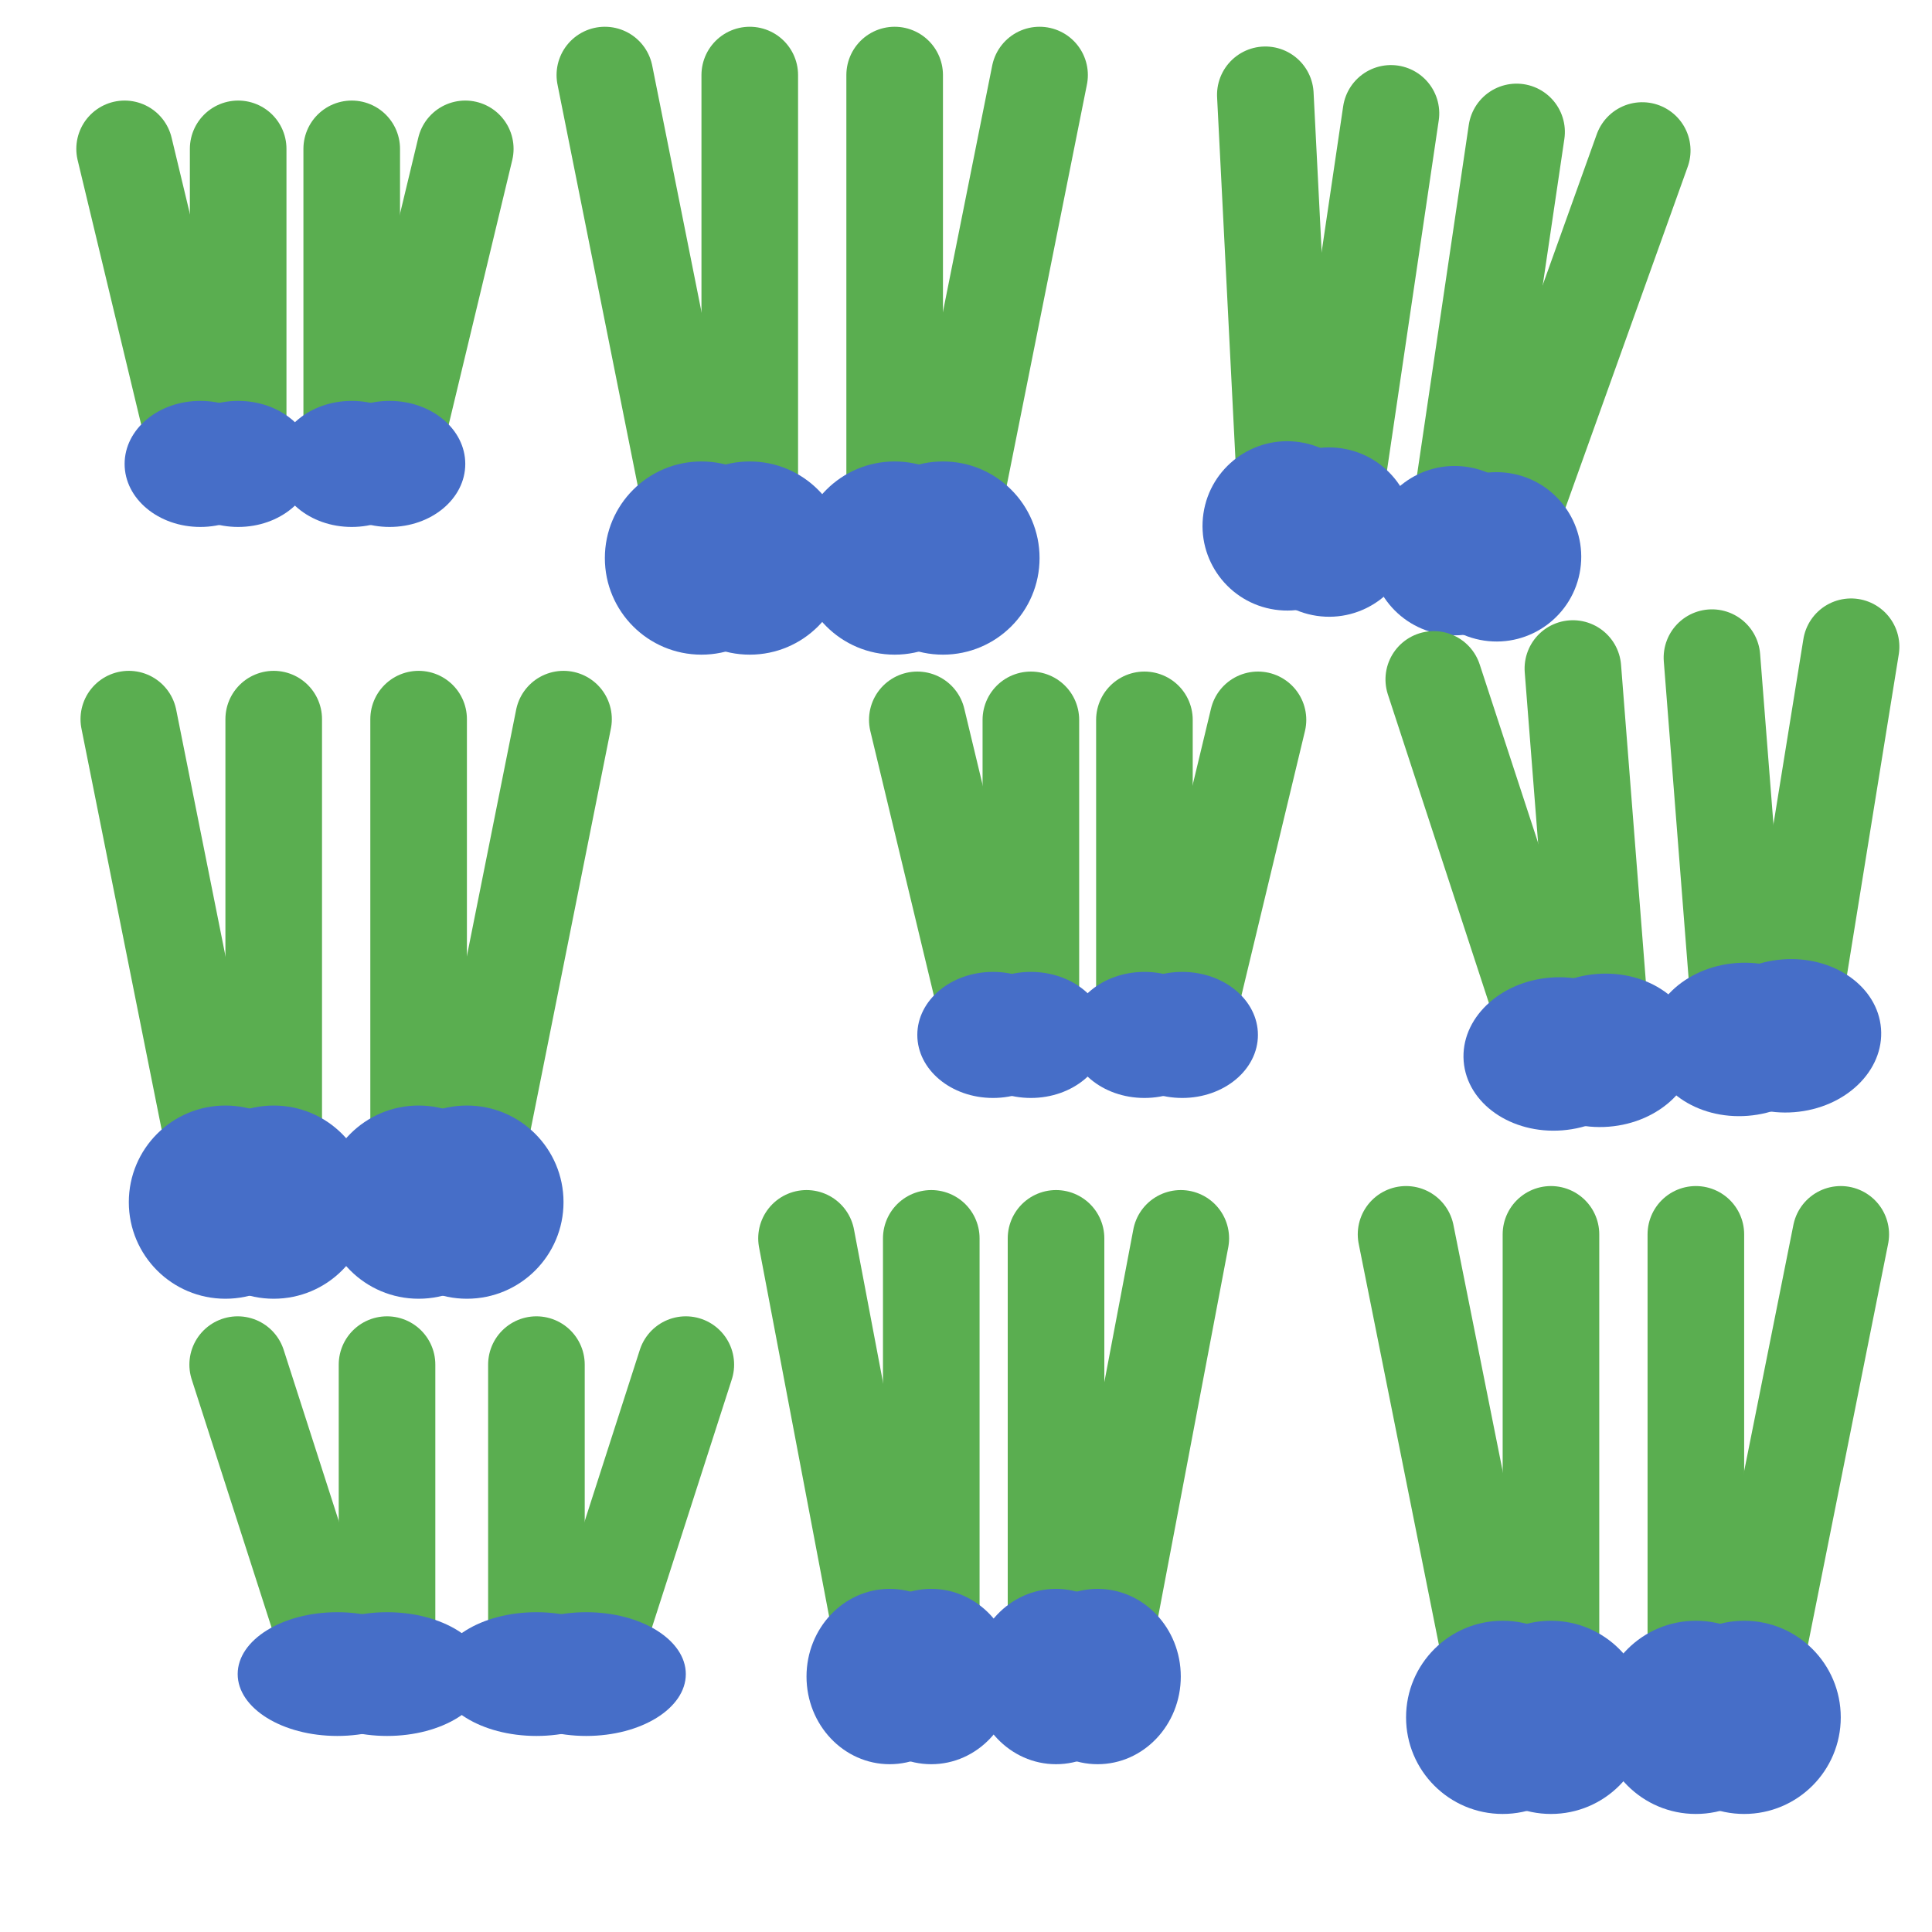
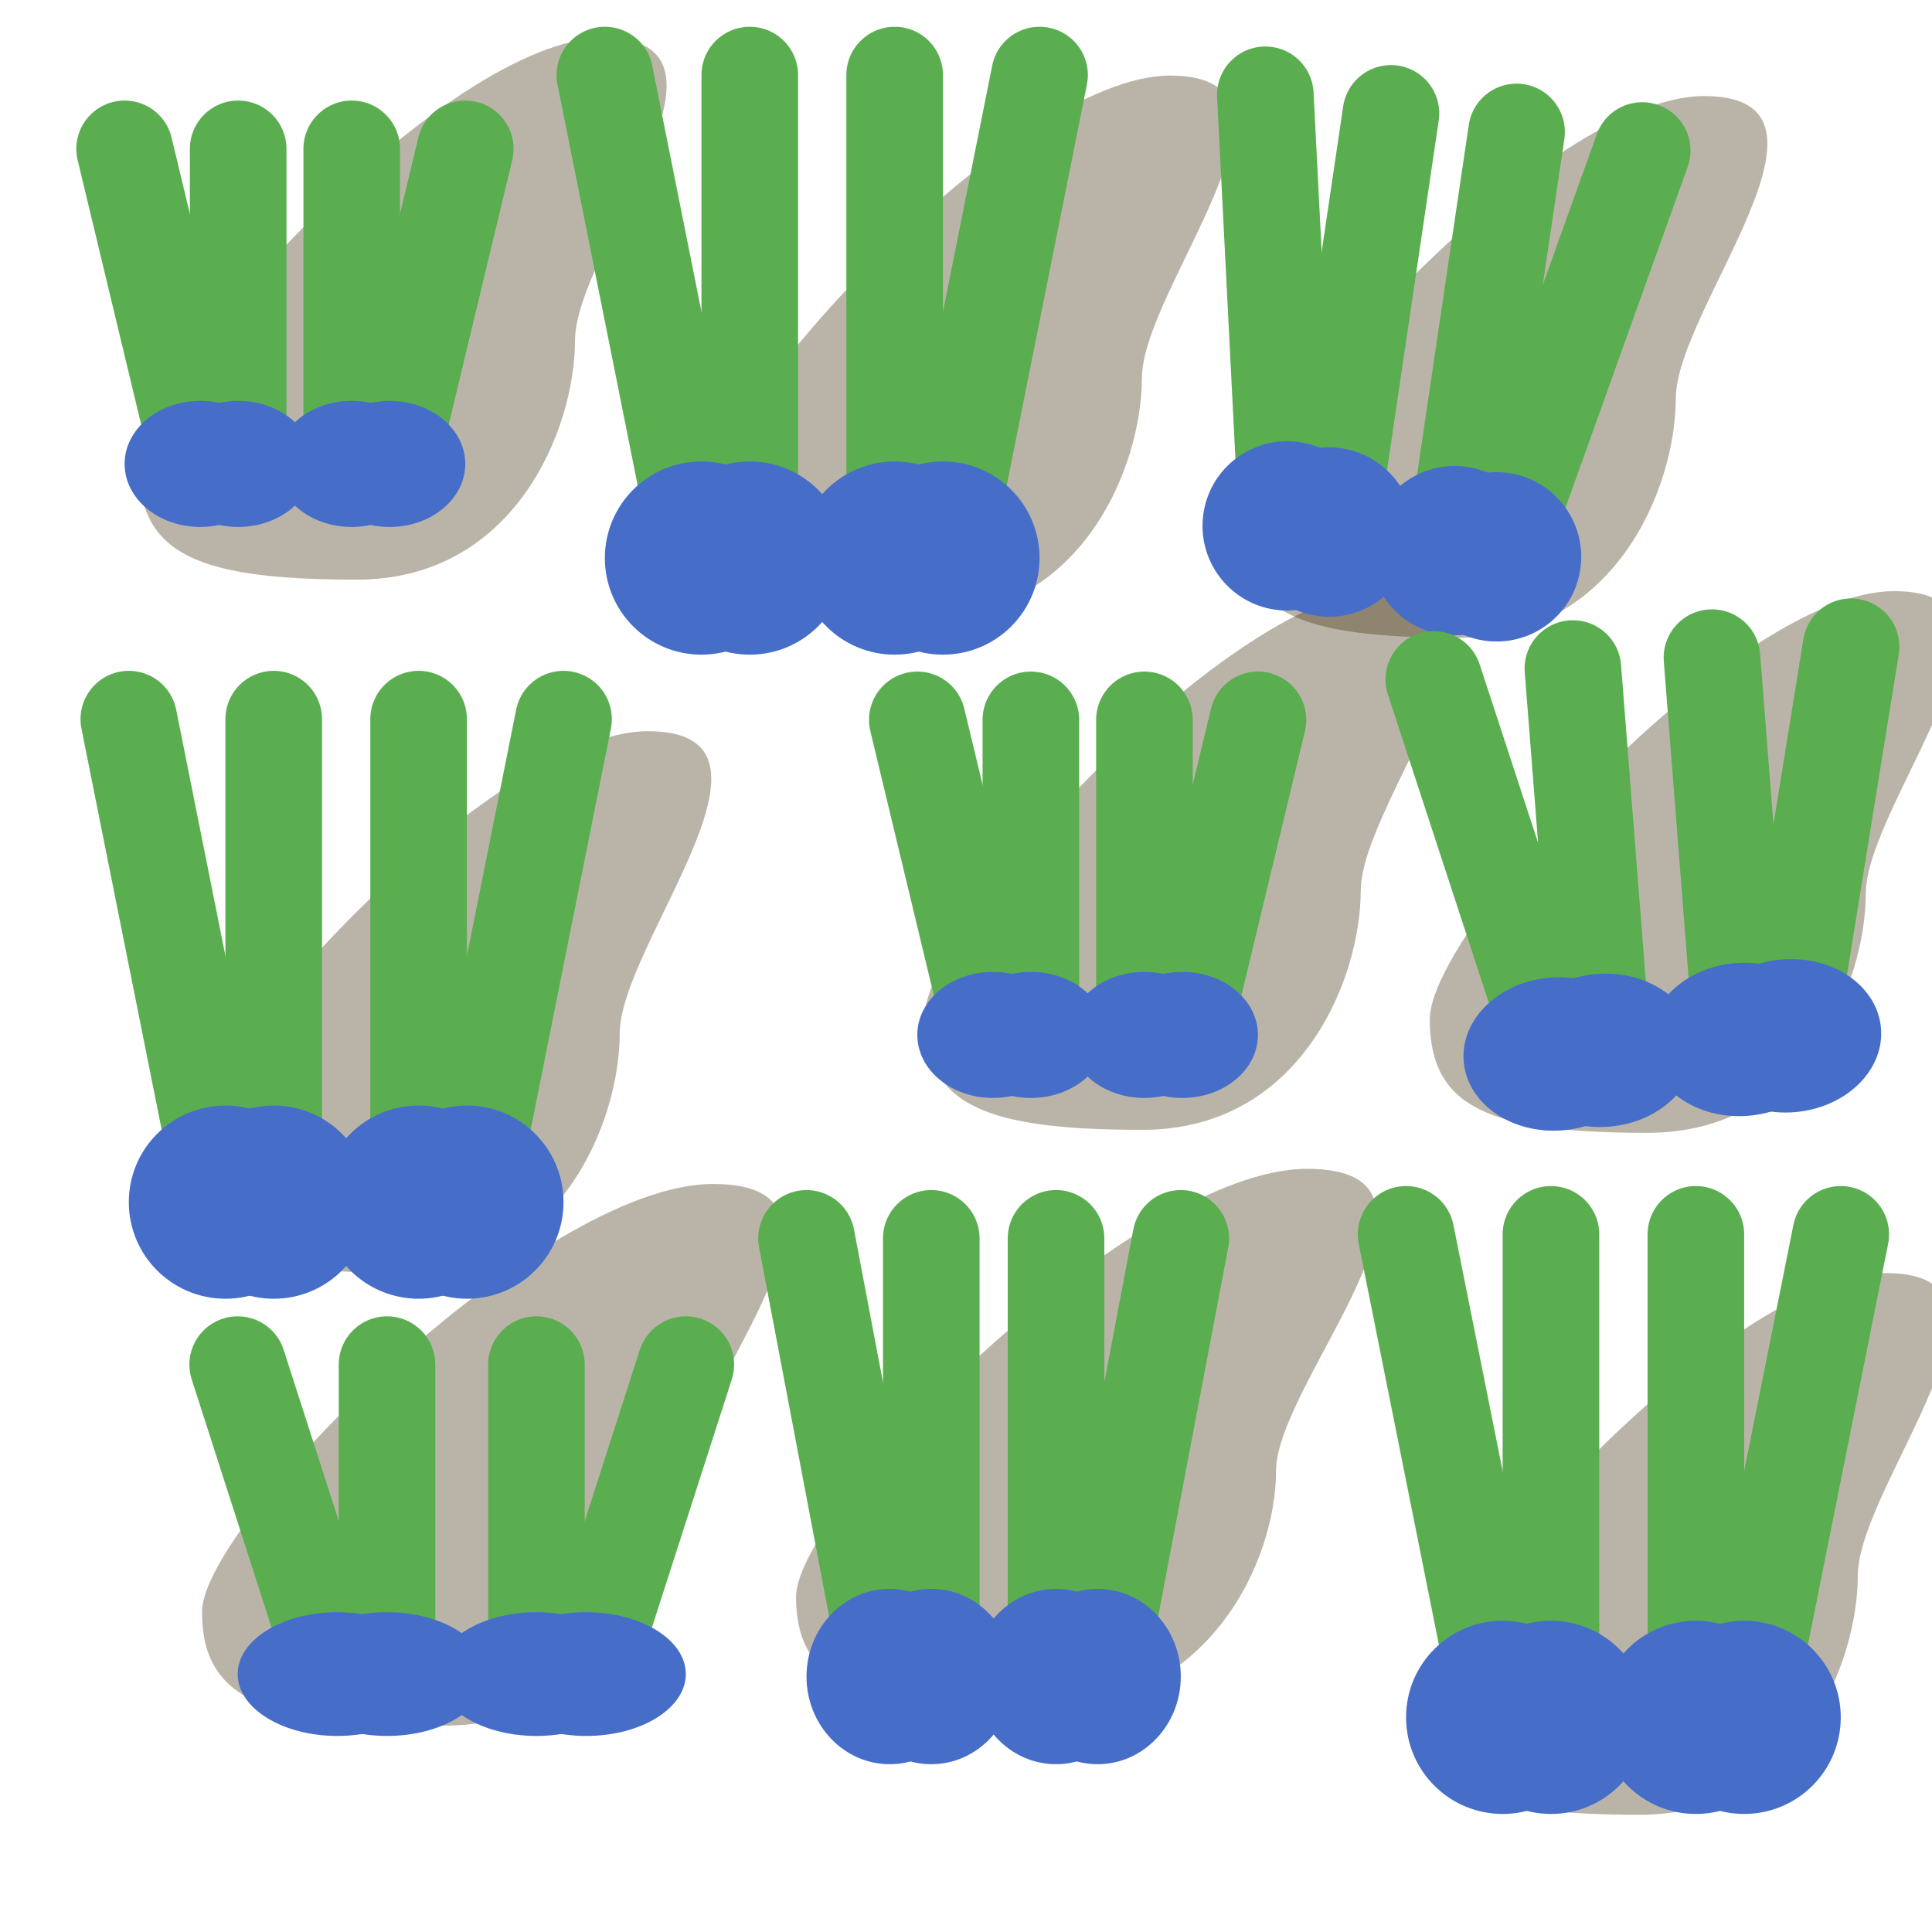
- <svg xmlns="http://www.w3.org/2000/svg" width="40" height="40">
-   <g>
+ <svg xmlns="http://www.w3.org/2000/svg" width="40" height="40" version="1.1" id="svg2">
+   <defs id="defs2" />
+   <path id="path2-3-8" style="fill:#3f2f0c;fill-opacity:0.359;stroke-width:1.223" d="m 14.12,30.77 c 0,1.848 -1.382,4.958 -4.969,4.958 -3.587,0 -4.969,-0.506 -4.969,-2.353 0,-1.848 6.994,-8.862 10.581,-8.862 3.587,0 -0.643,4.41 -0.643,6.258 z" />
+   <path id="path2-3-8-1" style="fill:#3f2f0c;fill-opacity:0.359;stroke-width:1.223" d="m 26.419,30.456 c 0,1.848 -1.382,4.958 -4.969,4.958 -3.587,0 -4.969,-0.506 -4.969,-2.353 0,-1.848 6.994,-8.862 10.581,-8.862 3.587,0 -0.643,4.41 -0.643,6.258 z" />
+   <path id="path2-3-8-1-7" style="fill:#3f2f0c;fill-opacity:0.359;stroke-width:1.165" d="m 38.464,32.615 c 0,1.848 -1.256,4.958 -4.514,4.958 -3.259,0 -4.514,-0.506 -4.514,-2.353 0,-1.848 6.354,-8.862 9.613,-8.862 3.259,0 -0.584,4.41 -0.584,6.258 z" />
+   <path id="path2-3-8-1-7-3" style="fill:#3f2f0c;fill-opacity:0.359;stroke-width:1.165" d="m 38.629,18.496 c 0,1.848 -1.256,4.958 -4.514,4.958 -3.259,0 -4.514,-0.506 -4.514,-2.353 0,-1.848 6.354,-8.862 9.613,-8.862 3.259,0 -0.584,4.41 -0.584,6.258 z" />
+   <path id="path2-3-8-1-7-3-4" style="fill:#3f2f0c;fill-opacity:0.359;stroke-width:1.165" d="m 34.695,8.246 c 0,1.848 -1.256,4.958 -4.514,4.958 -3.259,0 -4.514,-0.506 -4.514,-2.353 0,-1.848 6.354,-8.862 9.613,-8.862 3.259,0 -0.584,4.41 -0.584,6.258 z" />
+   <path id="path2-3-8-1-7-3-4-0" style="fill:#3f2f0c;fill-opacity:0.359;stroke-width:1.165" d="m 23.642,7.822 c 0,1.848 -1.256,4.958 -4.514,4.958 -3.259,0 -4.514,-0.506 -4.514,-2.353 0,-1.848 6.354,-8.862 9.613,-8.862 3.259,0 -0.584,4.41 -0.584,6.258 z" />
+   <path id="path2-3-8-1-7-3-4-0-6" style="fill:#3f2f0c;fill-opacity:0.359;stroke-width:1.165" d="m 28.173,18.434 c 0,1.848 -1.256,4.958 -4.514,4.958 -3.259,0 -4.514,-0.506 -4.514,-2.353 0,-1.848 6.354,-8.862 9.613,-8.862 3.259,0 -0.584,4.41 -0.584,6.258 z" />
+   <path id="path2-3-8-1-7-3-4-0-6-3" style="fill:#3f2f0c;fill-opacity:0.359;stroke-width:1.165" d="m 12.83,21.396 c 0,1.848 -1.256,4.958 -4.514,4.958 -3.259,0 -4.514,-0.506 -4.514,-2.353 0,-1.848 6.354,-8.862 9.613,-8.862 3.259,0 -0.584,4.41 -0.584,6.258 z" />
+   <path id="path2-3-8-1-7-3-4-0-6-3-6" style="fill:#3f2f0c;fill-opacity:0.359;stroke-width:1.165" d="m 11.905,7.043 c 0,1.848 -1.256,4.958 -4.514,4.958 -3.259,0 -4.514,-0.506 -4.514,-2.353 0,-1.848 6.354,-8.862 9.613,-8.862 3.259,0 -0.584,4.41 -0.584,6.258 z" />
+   <g id="g2">
    <g id="crop_plant_dense">
      <path id="stem_0" class="stem" d="m12.523,1.554l2,10" fill="none" stroke="#5aae50" stroke-width="2" stroke-linecap="round" stroke-linejoin="round" />
      <path id="stem_1" class="stem" d="m15.523,1.554l0,10" fill="none" stroke="#5aae50" stroke-width="2" stroke-linecap="round" stroke-linejoin="round" />
      <path id="stem_2" class="stem" d="m18.523,1.554l0,10" fill="none" stroke="#5aae50" stroke-width="2" stroke-linecap="round" stroke-linejoin="round" />
      <path id="stem_3" class="stem" d="m21.523,1.554l-2,10" fill="none" stroke="#5aae50" stroke-width="2" stroke-linecap="round" stroke-linejoin="round" />
      <path id="flower_0" class="flower" d="m12.523,11.554c0,-1.105 0.895,-2 2,-2c1.105,0 2,0.895 2,2c0,1.105 -0.895,2 -2,2c-1.105,0 -2,-0.895 -2,-2z" fill="#466ec8" />
      <path id="flower_1" class="flower" d="m13.523,11.554c0,-1.105 0.895,-2 2,-2c1.105,0 2,0.895 2,2c0,1.105 -0.895,2 -2,2c-1.105,0 -2,-0.895 -2,-2z" fill="#466ec8" />
      <path id="flower_2" class="flower" d="m16.523,11.554c0,-1.105 0.895,-2 2,-2c1.105,0 2,0.895 2,2c0,1.105 -0.895,2 -2,2c-1.105,0 -2,-0.895 -2,-2z" fill="#466ec8" />
      <path id="flower_3" class="flower" d="m17.523,11.554c0,-1.105 0.895,-2 2,-2c1.105,0 2,0.895 2,2c0,1.105 -0.895,2 -2,2c-1.105,0 -2,-0.895 -2,-2z" fill="#466ec8" />
    </g>
    <g transform="rotate(8.4103 29.3298 7.741)" stroke="null" id="svg_9">
      <path stroke="#5aae50" id="svg_1" class="stem" d="m25.386,2.483l1.753,8.764" fill="none" stroke-width="2" stroke-linecap="round" stroke-linejoin="round" />
      <path stroke="#5aae50" id="svg_2" class="stem" d="m28.015,2.483l0,8.764" fill="none" stroke-width="2" stroke-linecap="round" stroke-linejoin="round" />
      <path stroke="#5aae50" id="svg_3" class="stem" d="m30.644,2.483l0,8.764" fill="none" stroke-width="2" stroke-linecap="round" stroke-linejoin="round" />
      <path stroke="#5aae50" id="svg_4" class="stem" d="m33.274,2.483l-1.753,8.764" fill="none" stroke-width="2" stroke-linecap="round" stroke-linejoin="round" />
      <path stroke="null" id="svg_5" class="flower" d="m25.386,11.246c0,-0.968 0.785,-1.753 1.753,-1.753c0.968,0 1.753,0.785 1.753,1.753c0,0.968 -0.785,1.753 -1.753,1.753c-0.968,0 -1.753,-0.785 -1.753,-1.753z" fill="#466ec8" />
      <path stroke="null" id="svg_6" class="flower" d="m26.263,11.246c0,-0.968 0.785,-1.753 1.753,-1.753c0.968,0 1.753,0.785 1.753,1.753c0,0.968 -0.785,1.753 -1.753,1.753c-0.968,0 -1.753,-0.785 -1.753,-1.753z" fill="#466ec8" />
      <path stroke="null" id="svg_7" class="flower" d="m28.892,11.246c0,-0.968 0.785,-1.753 1.753,-1.753c0.968,0 1.753,0.785 1.753,1.753c0,0.968 -0.785,1.753 -1.753,1.753c-0.968,0 -1.753,-0.785 -1.753,-1.753z" fill="#466ec8" />
      <path stroke="null" id="svg_8" class="flower" d="m29.768,11.246c0,-0.968 0.785,-1.753 1.753,-1.753c0.968,0 1.753,0.785 1.753,1.753c0,0.968 -0.785,1.753 -1.753,1.753c-0.968,0 -1.753,-0.785 -1.753,-1.753z" fill="#466ec8" />
    </g>
    <g stroke="null" id="svg_18">
      <path stroke="#5aae50" id="svg_10" class="stem" d="m2.58,3.082l1.567,6.523" fill="none" stroke-width="2" stroke-linecap="round" stroke-linejoin="round" />
      <path stroke="#5aae50" id="svg_11" class="stem" d="m4.931,3.082l0,6.523" fill="none" stroke-width="2" stroke-linecap="round" stroke-linejoin="round" />
      <path stroke="#5aae50" id="svg_12" class="stem" d="m7.282,3.082l0,6.523" fill="none" stroke-width="2" stroke-linecap="round" stroke-linejoin="round" />
      <path stroke="#5aae50" id="svg_13" class="stem" d="m9.633,3.082l-1.567,6.523" fill="none" stroke-width="2" stroke-linecap="round" stroke-linejoin="round" />
      <path stroke="null" id="svg_14" class="flower" d="m2.58,9.605c0,-0.721 0.702,-1.305 1.567,-1.305c0.866,0 1.567,0.584 1.567,1.305c0,0.721 -0.702,1.305 -1.567,1.305c-0.866,0 -1.567,-0.584 -1.567,-1.305z" fill="#466ec8" />
      <path stroke="null" id="svg_15" class="flower" d="m3.364,9.605c0,-0.721 0.702,-1.305 1.567,-1.305c0.866,0 1.567,0.584 1.567,1.305c0,0.721 -0.702,1.305 -1.567,1.305c-0.866,0 -1.567,-0.584 -1.567,-1.305z" fill="#466ec8" />
      <path stroke="null" id="svg_16" class="flower" d="m5.715,9.605c0,-0.721 0.702,-1.305 1.567,-1.305c0.866,0 1.567,0.584 1.567,1.305c0,0.721 -0.702,1.305 -1.567,1.305c-0.866,0 -1.567,-0.584 -1.567,-1.305z" fill="#466ec8" />
      <path stroke="null" id="svg_17" class="flower" d="m6.499,9.605c0,-0.721 0.702,-1.305 1.567,-1.305c0.866,0 1.567,0.584 1.567,1.305c0,0.721 -0.702,1.305 -1.567,1.305c-0.866,0 -1.567,-0.584 -1.567,-1.305z" fill="#466ec8" />
    </g>
    <g stroke="null" transform="rotate(-4.47692 34.3761 18.4716)" id="svg_63">
      <path stroke="#5aae50" id="svg_55" class="stem" d="m30.043,13.714l1.926,7.929" fill="none" stroke-width="2" stroke-linecap="round" stroke-linejoin="round" />
      <path stroke="#5aae50" id="svg_56" class="stem" d="m32.932,13.714l0,7.929" fill="none" stroke-width="2" stroke-linecap="round" stroke-linejoin="round" />
      <path stroke="#5aae50" id="svg_57" class="stem" d="m35.82,13.714l0,7.929" fill="none" stroke-width="2" stroke-linecap="round" stroke-linejoin="round" />
      <path stroke="#5aae50" id="svg_58" class="stem" d="m38.709,13.714l-1.926,7.929" fill="none" stroke-width="2" stroke-linecap="round" stroke-linejoin="round" />
      <path stroke="null" id="svg_59" class="flower" d="m30.043,21.643c0,-0.876 0.862,-1.586 1.926,-1.586c1.064,0 1.926,0.71 1.926,1.586c0,0.876 -0.862,1.586 -1.926,1.586c-1.064,0 -1.926,-0.71 -1.926,-1.586z" fill="#466ec8" />
      <path stroke="null" id="svg_60" class="flower" d="m31.006,21.643c0,-0.876 0.862,-1.586 1.926,-1.586c1.064,0 1.926,0.71 1.926,1.586c0,0.876 -0.862,1.586 -1.926,1.586c-1.064,0 -1.926,-0.71 -1.926,-1.586z" fill="#466ec8" />
      <path stroke="null" id="svg_61" class="flower" d="m33.895,21.643c0,-0.876 0.862,-1.586 1.926,-1.586c1.064,0 1.926,0.71 1.926,1.586c0,0.876 -0.862,1.586 -1.926,1.586c-1.064,0 -1.926,-0.71 -1.926,-1.586z" fill="#466ec8" />
      <path stroke="null" id="svg_62" class="flower" d="m34.858,21.643c0,-0.876 0.862,-1.586 1.926,-1.586c1.064,0 1.926,0.71 1.926,1.586c0,0.876 -0.862,1.586 -1.926,1.586c-1.064,0 -1.926,-0.71 -1.926,-1.586z" fill="#466ec8" />
    </g>
    <g id="svg_72">
      <path id="svg_64" class="stem" d="m2.667,14.889l2,10" fill="none" stroke="#5aae50" stroke-width="2" stroke-linecap="round" stroke-linejoin="round" />
      <path id="svg_65" class="stem" d="m5.667,14.889l0,10" fill="none" stroke="#5aae50" stroke-width="2" stroke-linecap="round" stroke-linejoin="round" />
      <path id="svg_66" class="stem" d="m8.667,14.889l0,10" fill="none" stroke="#5aae50" stroke-width="2" stroke-linecap="round" stroke-linejoin="round" />
      <path id="svg_67" class="stem" d="m11.667,14.889l-2,10" fill="none" stroke="#5aae50" stroke-width="2" stroke-linecap="round" stroke-linejoin="round" />
      <path id="svg_68" class="flower" d="m2.667,24.889c0,-1.105 0.895,-2 2,-2c1.105,0 2,0.895 2,2c0,1.105 -0.895,2 -2,2c-1.105,0 -2,-0.895 -2,-2z" fill="#466ec8" />
      <path id="svg_69" class="flower" d="m3.667,24.889c0,-1.105 0.895,-2 2,-2c1.105,0 2,0.895 2,2c0,1.105 -0.895,2 -2,2c-1.105,0 -2,-0.895 -2,-2z" fill="#466ec8" />
      <path id="svg_70" class="flower" d="m6.667,24.889c0,-1.105 0.895,-2 2,-2c1.105,0 2,0.895 2,2c0,1.105 -0.895,2 -2,2c-1.105,0 -2,-0.895 -2,-2z" fill="#466ec8" />
      <path id="svg_71" class="flower" d="m7.667,24.889c0,-1.105 0.895,-2 2,-2c1.105,0 2,0.895 2,2c0,1.105 -0.895,2 -2,2c-1.105,0 -2,-0.895 -2,-2z" fill="#466ec8" />
    </g>
    <g stroke="null" id="svg_81">
      <path stroke="#5aae50" id="svg_73" class="stem" d="m16.698,25.639l1.722,9.073" fill="none" stroke-width="2" stroke-linecap="round" stroke-linejoin="round" />
      <path stroke="#5aae50" id="svg_74" class="stem" d="m19.281,25.639l0,9.073" fill="none" stroke-width="2" stroke-linecap="round" stroke-linejoin="round" />
      <path stroke="#5aae50" id="svg_75" class="stem" d="m21.864,25.639l0,9.073" fill="none" stroke-width="2" stroke-linecap="round" stroke-linejoin="round" />
      <path stroke="#5aae50" id="svg_76" class="stem" d="m24.447,25.639l-1.722,9.073" fill="none" stroke-width="2" stroke-linecap="round" stroke-linejoin="round" />
      <path stroke="null" id="svg_77" class="flower" d="m16.698,34.711c0,-1.002 0.771,-1.815 1.722,-1.815c0.951,0 1.722,0.812 1.722,1.815c0,1.002 -0.771,1.815 -1.722,1.815c-0.951,0 -1.722,-0.812 -1.722,-1.815z" fill="#466ec8" />
      <path stroke="null" id="svg_78" class="flower" d="m17.559,34.711c0,-1.002 0.771,-1.815 1.722,-1.815c0.951,0 1.722,0.812 1.722,1.815c0,1.002 -0.771,1.815 -1.722,1.815c-0.951,0 -1.722,-0.812 -1.722,-1.815z" fill="#466ec8" />
      <path stroke="null" id="svg_79" class="flower" d="m20.142,34.711c0,-1.002 0.771,-1.815 1.722,-1.815c0.951,0 1.722,0.812 1.722,1.815c0,1.002 -0.771,1.815 -1.722,1.815c-0.951,0 -1.722,-0.812 -1.722,-1.815z" fill="#466ec8" />
      <path stroke="null" id="svg_80" class="flower" d="m21.003,34.711c0,-1.002 0.771,-1.815 1.722,-1.815c0.951,0 1.722,0.812 1.722,1.815c0,1.002 -0.771,1.815 -1.722,1.815c-0.951,0 -1.722,-0.812 -1.722,-1.815z" fill="#466ec8" />
    </g>
    <g id="svg_90">
      <path id="svg_82" class="stem" d="m29.111,25.556l2,10" fill="none" stroke="#5aae50" stroke-width="2" stroke-linecap="round" stroke-linejoin="round" />
      <path id="svg_83" class="stem" d="m32.111,25.556l0,10" fill="none" stroke="#5aae50" stroke-width="2" stroke-linecap="round" stroke-linejoin="round" />
      <path id="svg_84" class="stem" d="m35.111,25.556l0,10" fill="none" stroke="#5aae50" stroke-width="2" stroke-linecap="round" stroke-linejoin="round" />
      <path id="svg_85" class="stem" d="m38.111,25.556l-2,10" fill="none" stroke="#5aae50" stroke-width="2" stroke-linecap="round" stroke-linejoin="round" />
      <path id="svg_86" class="flower" d="m29.111,35.556c0,-1.105 0.895,-2 2,-2c1.105,0 2,0.895 2,2c0,1.105 -0.895,2 -2,2c-1.105,0 -2,-0.895 -2,-2z" fill="#466ec8" />
      <path id="svg_87" class="flower" d="m30.111,35.556c0,-1.105 0.895,-2 2,-2c1.105,0 2,0.895 2,2c0,1.105 -0.895,2 -2,2c-1.105,0 -2,-0.895 -2,-2z" fill="#466ec8" />
      <path id="svg_88" class="flower" d="m33.111,35.556c0,-1.105 0.895,-2 2,-2c1.105,0 2,0.895 2,2c0,1.105 -0.895,2 -2,2c-1.105,0 -2,-0.895 -2,-2z" fill="#466ec8" />
      <path id="svg_89" class="flower" d="m34.111,35.556c0,-1.105 0.895,-2 2,-2c1.105,0 2,0.895 2,2c0,1.105 -0.895,2 -2,2c-1.105,0 -2,-0.895 -2,-2z" fill="#466ec8" />
    </g>
    <g stroke="null" id="svg_99">
      <path stroke="#5aae50" id="svg_91" class="stem" d="m4.921,28.253l2.062,6.407" fill="none" stroke-width="2" stroke-linecap="round" stroke-linejoin="round" />
      <path stroke="#5aae50" id="svg_92" class="stem" d="m8.013,28.253l0,6.407" fill="none" stroke-width="2" stroke-linecap="round" stroke-linejoin="round" />
      <path stroke="#5aae50" id="svg_93" class="stem" d="m11.106,28.253l0,6.407" fill="none" stroke-width="2" stroke-linecap="round" stroke-linejoin="round" />
      <path stroke="#5aae50" id="svg_94" class="stem" d="m14.199,28.253l-2.062,6.407" fill="none" stroke-width="2" stroke-linecap="round" stroke-linejoin="round" />
      <path stroke="null" id="svg_95" class="flower" d="m4.921,34.66c0,-0.708 0.923,-1.281 2.062,-1.281c1.139,0 2.062,0.574 2.062,1.281c0,0.708 -0.923,1.281 -2.062,1.281c-1.139,0 -2.062,-0.574 -2.062,-1.281z" fill="#466ec8" />
      <path stroke="null" id="svg_96" class="flower" d="m5.952,34.66c0,-0.708 0.923,-1.281 2.062,-1.281c1.139,0 2.062,0.574 2.062,1.281c0,0.708 -0.923,1.281 -2.062,1.281c-1.139,0 -2.062,-0.574 -2.062,-1.281z" fill="#466ec8" />
      <path stroke="null" id="svg_97" class="flower" d="m9.044,34.66c0,-0.708 0.923,-1.281 2.062,-1.281c1.139,0 2.062,0.574 2.062,1.281c0,0.708 -0.923,1.281 -2.062,1.281c-1.139,0 -2.062,-0.574 -2.062,-1.281z" fill="#466ec8" />
      <path stroke="null" id="svg_98" class="flower" d="m10.075,34.66c0,-0.708 0.923,-1.281 2.062,-1.281c1.139,0 2.062,0.574 2.062,1.281c0,0.708 -0.923,1.281 -2.062,1.281c-1.139,0 -2.062,-0.574 -2.062,-1.281z" fill="#466ec8" />
    </g>
    <g stroke="null" id="svg_27">
      <path stroke="#5aae50" id="svg_19" class="stem" d="m18.992,14.904l1.567,6.523" fill="none" stroke-width="2" stroke-linecap="round" stroke-linejoin="round" />
      <path stroke="#5aae50" id="svg_20" class="stem" d="m21.343,14.904l0,6.523" fill="none" stroke-width="2" stroke-linecap="round" stroke-linejoin="round" />
      <path stroke="#5aae50" id="svg_21" class="stem" d="m23.694,14.904l0,6.523" fill="none" stroke-width="2" stroke-linecap="round" stroke-linejoin="round" />
      <path stroke="#5aae50" id="svg_22" class="stem" d="m26.045,14.904l-1.567,6.523" fill="none" stroke-width="2" stroke-linecap="round" stroke-linejoin="round" />
      <path stroke="null" id="svg_23" class="flower" d="m18.992,21.427c0,-0.721 0.702,-1.305 1.567,-1.305c0.866,0 1.567,0.584 1.567,1.305c0,0.721 -0.702,1.305 -1.567,1.305c-0.866,0 -1.567,-0.584 -1.567,-1.305z" fill="#466ec8" />
      <path stroke="null" id="svg_24" class="flower" d="m19.776,21.427c0,-0.721 0.702,-1.305 1.567,-1.305c0.866,0 1.567,0.584 1.567,1.305c0,0.721 -0.702,1.305 -1.567,1.305c-0.866,0 -1.567,-0.584 -1.567,-1.305z" fill="#466ec8" />
      <path stroke="null" id="svg_25" class="flower" d="m22.127,21.427c0,-0.721 0.702,-1.305 1.567,-1.305c0.866,0 1.567,0.584 1.567,1.305c0,0.721 -0.702,1.305 -1.567,1.305c-0.866,0 -1.567,-0.584 -1.567,-1.305z" fill="#466ec8" />
      <path stroke="null" id="svg_26" class="flower" d="m22.91,21.427c0,-0.721 0.702,-1.305 1.567,-1.305c0.866,0 1.567,0.584 1.567,1.305c0,0.721 -0.702,1.305 -1.567,1.305c-0.866,0 -1.567,-0.584 -1.567,-1.305z" fill="#466ec8" />
    </g>
  </g>
</svg>
